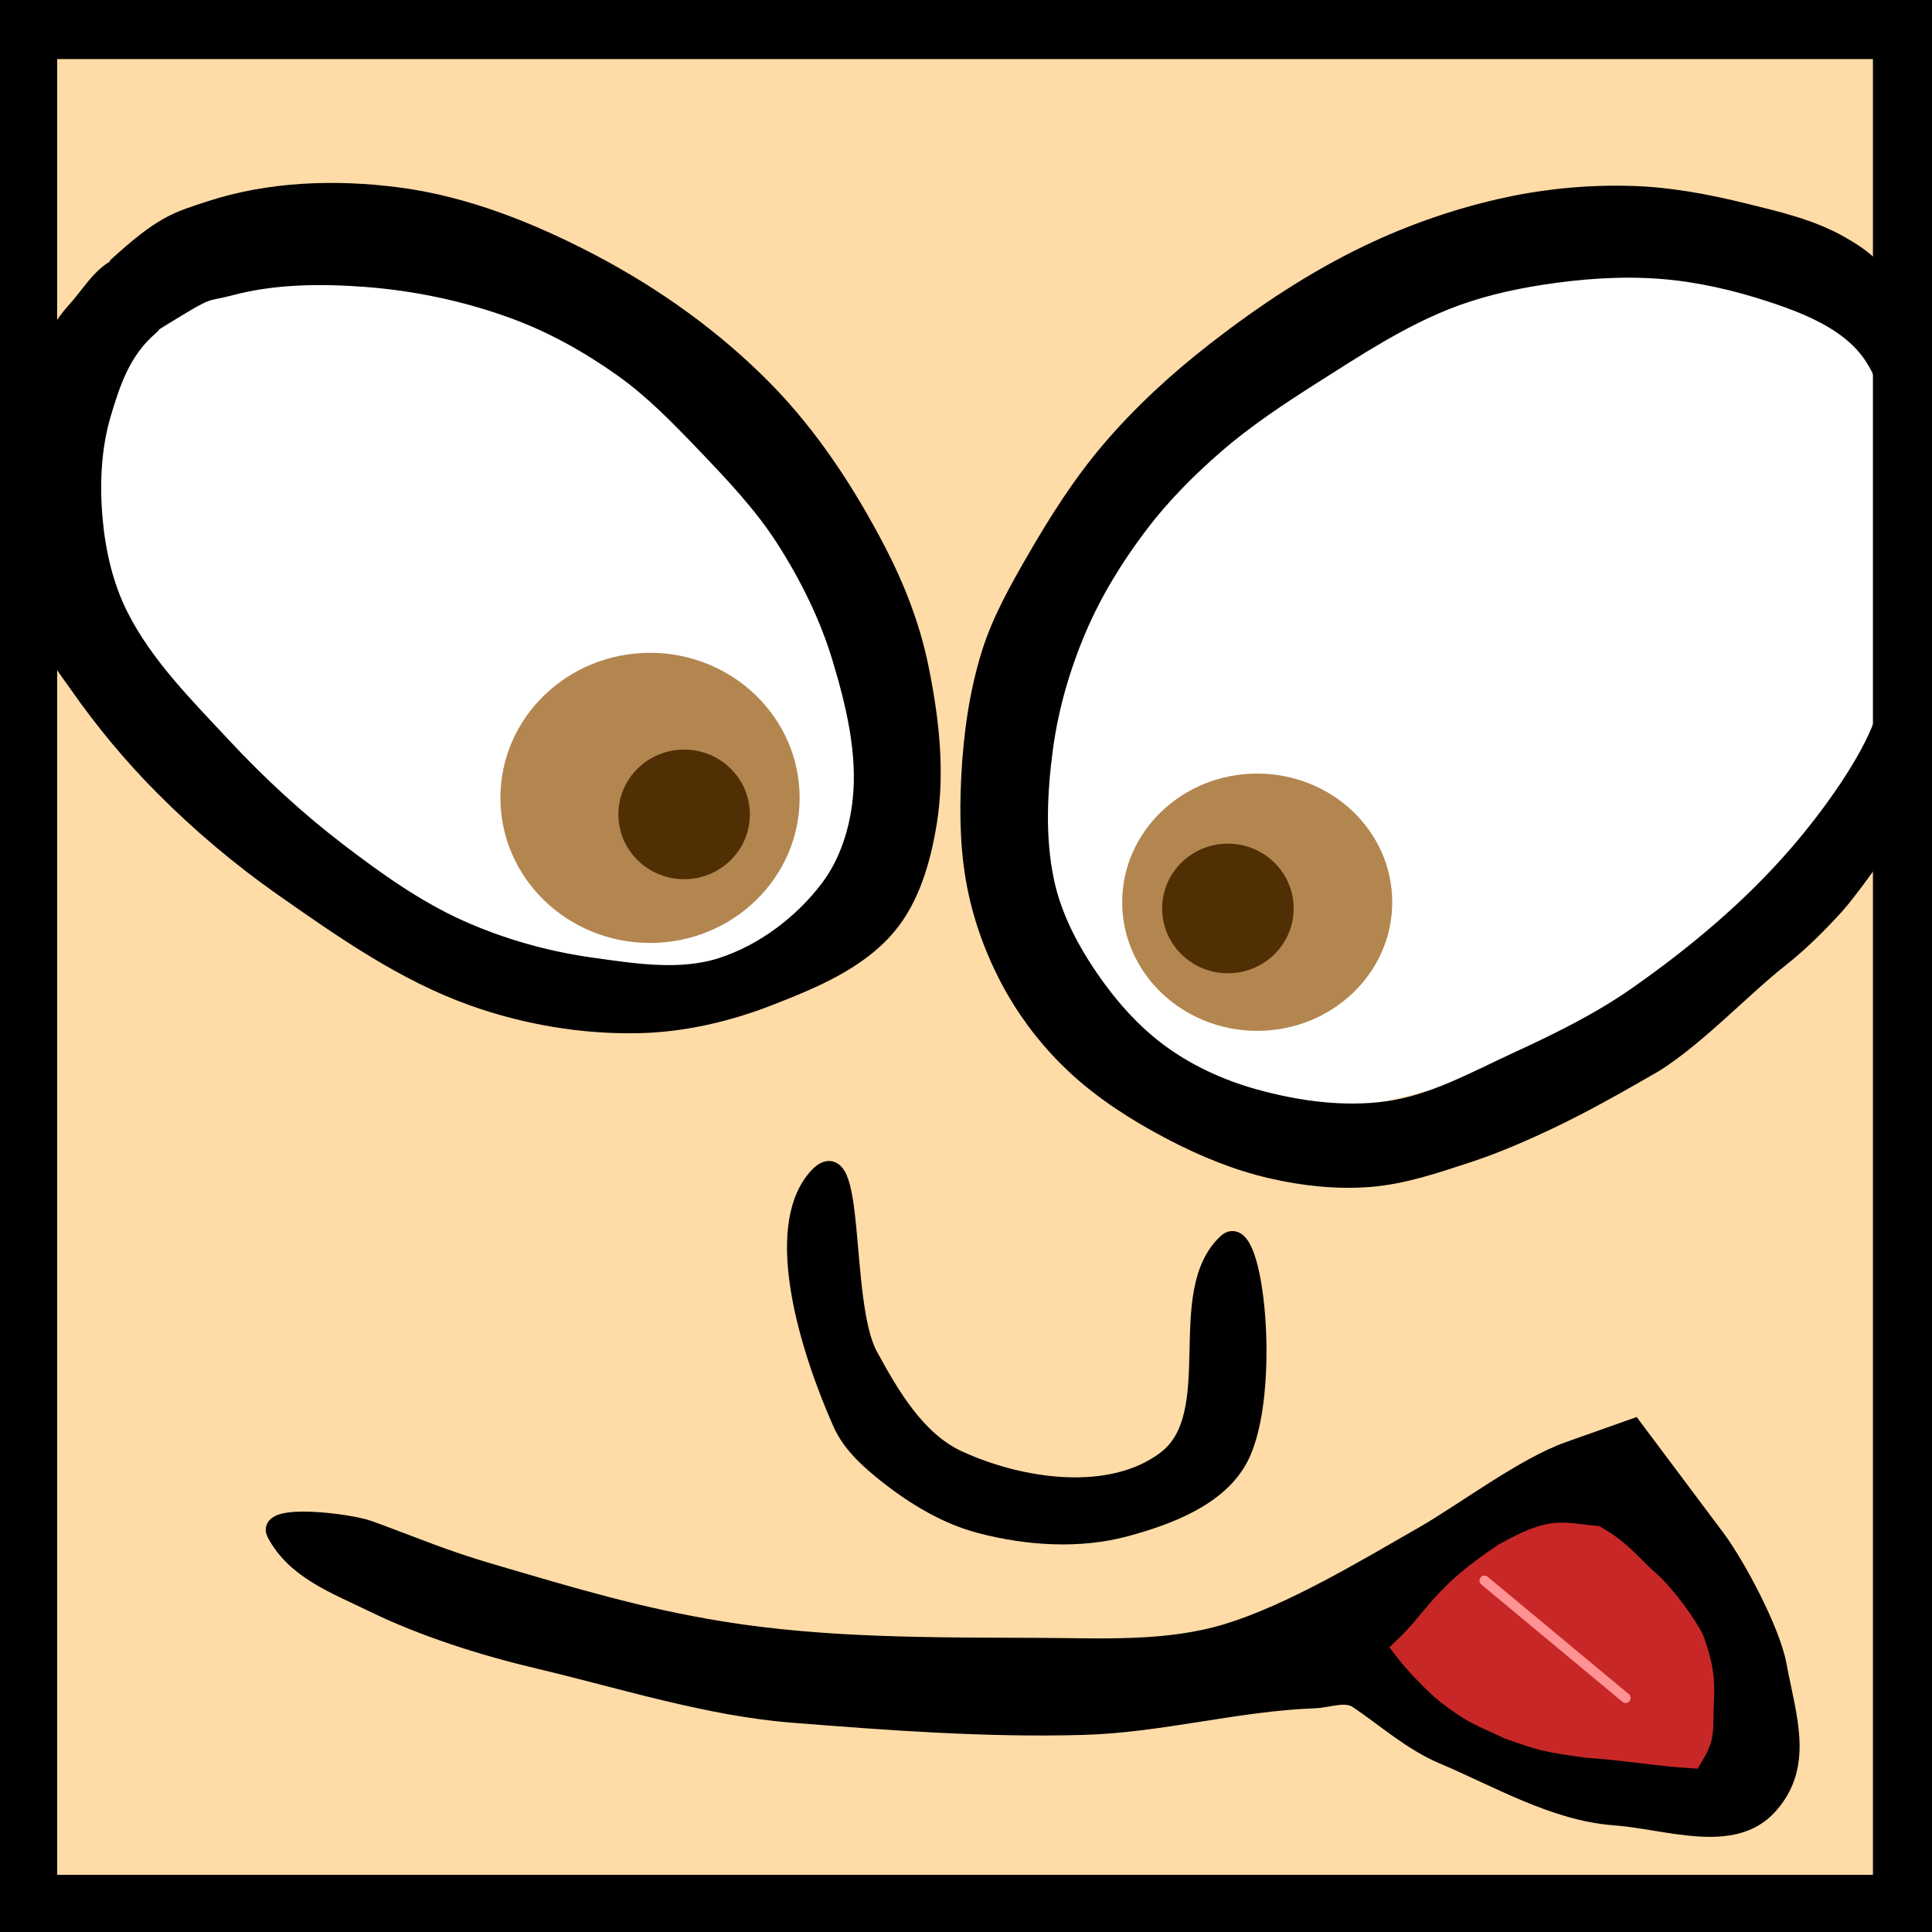
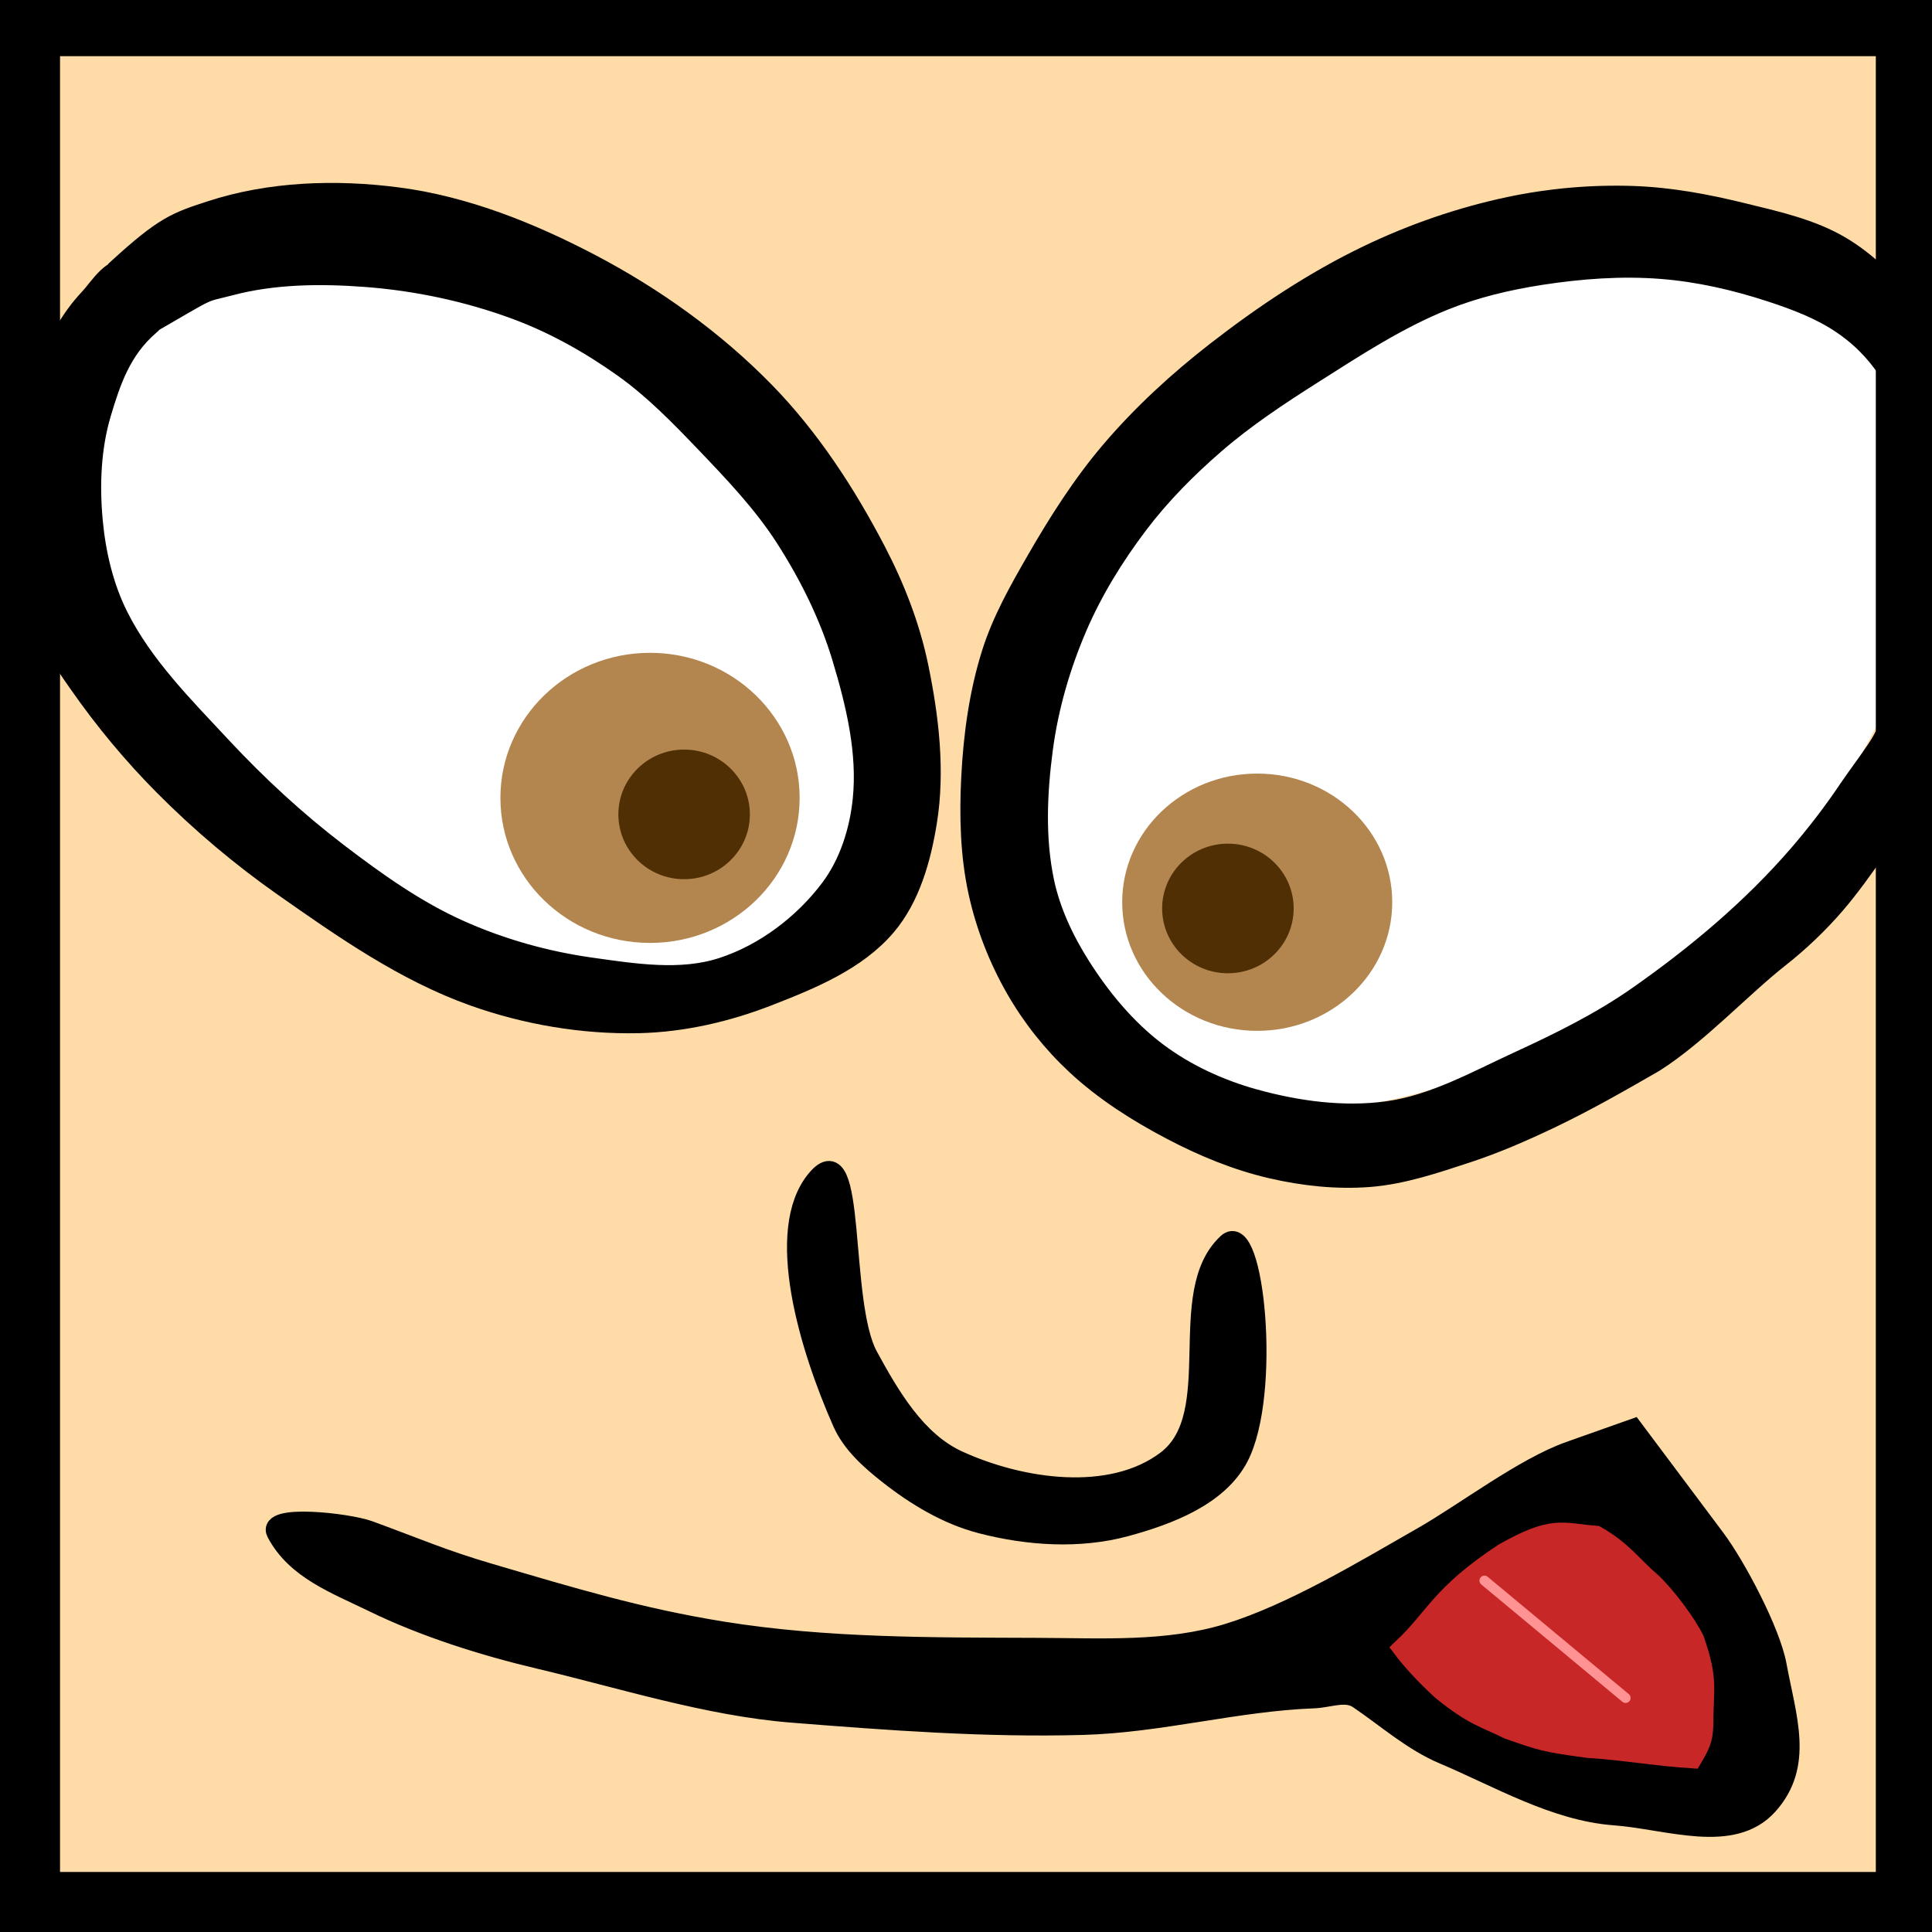
<svg xmlns="http://www.w3.org/2000/svg" width="100" height="100" viewBox="0 0 80 80" version="1.1" id="svg2">
  <defs id="defs80">
    </defs>
  <g id="layer3" style="display:inline">
    <rect style="fill:#ffdba7;fill-opacity:1;stroke:none" id="rect3818" width="80" height="80" x="0" y="-1.3045121e-14" />
  </g>
  <g id="layer4" style="display:inline">
    <path style="fill:#000000;fill-opacity:1;stroke:#000000;stroke-width:1px;stroke-linecap:butt;stroke-linejoin:miter;stroke-opacity:1;display:inline" d="m 14.301,79.343 c -0.537,-1.012 3.71,-0.528 4.787,-0.137 2.413,0.877 3.767,1.49 6.299,2.232 4.213,1.235 7.673,2.291 12.007,2.99 5.376,0.866 10.868,0.825 16.314,0.847 3.293,0.013 6.704,0.226 9.852,-0.742 3.324,-1.021 7.064,-3.284 10.084,-5.01 2.172,-1.241 5.228,-3.578 7.585,-4.413 l 3.305,-1.171 4.255,5.682 c 1.07,1.428 2.86,4.81 3.185,6.565 0.509,2.743 1.413,5.168 -0.449,7.245 -1.848,2.061 -5.202,0.751 -7.963,0.548 -3.075,-0.226 -6.014,-1.967 -8.854,-3.167 -1.616,-0.683 -2.948,-1.881 -4.4,-2.865 -0.657,-0.445 -1.507,-0.053 -2.299,-0.024 -4.014,0.15 -7.955,1.267 -11.97,1.377 C 51.021,89.439 45.999,89.062 40.996,88.665 36.634,88.32 32.149,86.884 27.891,85.878 25.057,85.208 21.951,84.23 19.334,82.952 17.386,82.001 15.317,81.258 14.301,79.343 z" id="path3820" transform="scale(0.8,0.8)" />
  </g>
  <g id="layer6" style="display:inline">
    <path style="fill:#ffffff;fill-opacity:1;stroke:none" id="path3830" d="m 48.375,30.312 a 22.031,15 0 1 1 -44.062,0 22.031,15 0 1 1 44.062,0 z" transform="matrix(0.6623029,0.5393756,-0.5778736,0.6181802,19.91925,-7.272765)" />
    <path style="fill:#ffffff;fill-opacity:1;stroke:none" id="path3834" d="m 90.863,34.504 a 27.489,18.65 0 1 1 -54.978,0 27.489,18.65 0 1 1 54.978,0 z" transform="matrix(0.6433432,-0.4755098,0.4755098,0.6433432,2.810383,36.2476)" />
  </g>
  <g id="layer2" style="display:inline">
-     <path style="fill:none;stroke:#000000;stroke-width:2.486;stroke-miterlimit:4;stroke-opacity:1;stroke-dasharray:none" d="m 1.123,1.203 0,77.674 77.674,0 0,-77.674 -77.674,0 z" id="rect3232" />
    <path style="fill:#000000;fill-opacity:1;stroke:#000000;stroke-width:1px;stroke-linecap:butt;stroke-linejoin:miter;stroke-opacity:1" d="m 42.247,61.049 c 2.136,-2.564 1.177,6.35 2.697,9.138 1.135,2.083 2.488,4.404 4.644,5.393 3.268,1.499 7.922,2.173 10.786,0 3.099,-2.35 0.364,-8.643 3.146,-11.236 1.397,-1.302 2.317,7.808 0.599,11.086 -1.061,2.026 -3.636,2.995 -5.843,3.595 -2.41,0.656 -5.073,0.478 -7.491,-0.15 C 49.034,78.422 47.414,77.448 45.992,76.33 45.046,75.587 44.082,74.733 43.595,73.633 41.887,69.776 40.038,63.701 42.247,61.049 z" id="path3795" transform="scale(0.8,0.8)" />
    <path style="fill:#c82727;fill-opacity:1;stroke:#c82727;stroke-width:1px;stroke-linecap:butt;stroke-linejoin:miter;stroke-opacity:1" d="m 72.583,85.319 c 1.748,-1.648 1.923,-2.749 5.243,-4.944 2.57,-1.447 2.971,-1.049 4.794,-0.899 1.398,0.799 1.898,1.598 2.846,2.397 0.799,0.749 1.86,2.191 2.247,2.996 0.728,2.093 0.474,2.47 0.468,4.476 -0.043,0.547 -0.038,0.784 -0.581,1.685 -1.698,-0.1 -3.733,-0.443 -5.431,-0.543 C 79.949,90.187 79.749,90.112 78.051,89.513 76.853,88.914 76.254,88.839 74.606,87.491 73.782,86.742 73.033,85.918 72.583,85.319 z" id="path3797" transform="scale(0.8,0.8)" />
  </g>
+   <g id="layer1" style="display:inline">
+     <path style="fill:none;stroke:#000000;stroke-width:2.486;stroke-miterlimit:4;stroke-opacity:1;stroke-dasharray:none;display:inline" d="m 1.243,1.083 0,77.674 77.674,0 0,-77.674 -77.674,0 z" id="rect3232" />
+   </g>
  <g id="layer5" style="display:inline">
-     <path style="fill:#000000;fill-opacity:1;stroke:#000000;stroke-width:1px;stroke-linecap:butt;stroke-linejoin:miter;stroke-opacity:1" d="m 6.01,13.866 c 2.439,-2.236 3.13,-2.391 4.861,-2.961 3.087,-1.015 6.501,-1.128 9.723,-0.707 3.492,0.456 6.869,1.811 9.988,3.447 3.303,1.733 6.41,3.96 9.016,6.629 2.335,2.392 4.198,5.257 5.745,8.22 0.988,1.892 1.778,3.92 2.21,6.01 0.543,2.63 0.87,5.392 0.442,8.043 -0.308,1.907 -0.87,3.92 -2.121,5.392 -1.532,1.801 -3.896,2.765 -6.099,3.624 -2.132,0.831 -4.43,1.364 -6.718,1.414 -2.896,0.064 -5.846,-0.439 -8.574,-1.414 C 20.929,50.293 17.763,48.074 14.672,45.906 12.464,44.357 10.387,42.604 8.485,40.691 6.863,39.06 5.382,37.276 4.066,35.388 3.56,34.663 2.96,33.946 2.74,33.09 1.991,30.179 2.887,27.08 2.917,24.074 c 0.021,-2.092 -0.57,-4.263 0,-6.276 0.184,-0.649 0.607,-1.224 1.061,-1.724 0.82,-0.903 1.771,-2.628 2.917,-2.21 1.007,0.368 1.642,2.317 0.84,3.005 -1.448,1.242 -1.987,2.87 -2.478,4.515 -0.532,1.782 -0.609,3.709 -0.439,5.561 0.156,1.701 0.559,3.423 1.326,4.95 1.29,2.568 3.388,4.66 5.347,6.762 1.849,1.983 3.855,3.835 6.01,5.48 1.968,1.503 4.016,2.964 6.276,3.977 2.153,0.966 4.469,1.617 6.806,1.945 2.247,0.315 4.649,0.704 6.806,0 2.185,-0.713 4.186,-2.23 5.568,-4.066 0.981,-1.303 1.511,-2.974 1.679,-4.596 0.255,-2.458 -0.349,-4.97 -1.061,-7.336 -0.656,-2.184 -1.688,-4.267 -2.917,-6.187 -1.161,-1.814 -2.665,-3.394 -4.154,-4.95 -1.327,-1.386 -2.679,-2.777 -4.243,-3.889 -1.719,-1.223 -3.59,-2.275 -5.568,-3.005 -2.488,-0.919 -5.133,-1.481 -7.778,-1.679 -2.326,-0.174 -4.727,-0.152 -6.983,0.442 -1.663,0.438 -0.794,-0.132 -4.64,2.254 -0.759,0.471 -1.431,-2.018 -1.282,-3.182 z" id="path3827" transform="scale(0.8,0.8)" />
-     <path style="fill:#000000;fill-opacity:1;stroke:#000000;stroke-width:1px;stroke-linecap:butt;stroke-linejoin:miter;stroke-opacity:1" d="M 97.556,14.747 C 96.763,13.635 96.177,13.255 95.312,12.75 93.753,11.84 91.941,11.431 90.188,11 88.325,10.542 86.417,10.187 84.5,10.125 c -2.132,-0.069 -4.288,0.12 -6.375,0.562 -2.52,0.534 -4.99,1.385 -7.312,2.5 -2.803,1.346 -5.42,3.092 -7.875,5 -1.966,1.529 -3.821,3.231 -5.438,5.125 -1.489,1.745 -2.729,3.7 -3.875,5.688 -0.889,1.542 -1.777,3.115 -2.312,4.812 -0.654,2.074 -0.95,4.266 -1.06,6.438 -0.1,1.981 -0.053,4.001 0.372,5.938 0.383,1.746 1.049,3.449 1.938,5 0.833,1.454 1.899,2.796 3.125,3.938 1.459,1.359 3.173,2.448 4.938,3.375 1.641,0.862 3.382,1.583 5.188,2 1.65,0.381 3.374,0.569 5.062,0.438 1.733,-0.135 3.411,-0.709 5.062,-1.25 1.456,-0.477 2.866,-1.093 4.25,-1.75 1.861,-0.883 3.652,-1.91 5.438,-2.938 2.254,-1.428 4.549,-3.908 6.5,-5.438 1.051,-0.833 1.983,-1.768 2.875,-2.75 1.177,-1.296 6.073,-8.411 3.188,-4.75 -2.378,3.017 -0.272,-5.779 -0.688,-4.625 -0.73,2.028 -2.664,4.763 -4.438,6.812 -2.415,2.791 -5.289,5.197 -8.312,7.312 -1.925,1.347 -4.053,2.393 -6.188,3.375 -2.186,1.006 -4.366,2.236 -6.75,2.562 -2.28,0.312 -4.657,-0.012 -6.875,-0.625 C 63.132,56.376 61.37,55.566 59.875,54.438 58.297,53.246 56.997,51.67 55.938,50 55.088,48.66 54.389,47.178 54.062,45.625 53.592,43.382 53.698,41.022 54,38.75 c 0.285,-2.145 0.899,-4.261 1.75,-6.25 0.819,-1.915 1.929,-3.715 3.188,-5.375 1.148,-1.515 2.502,-2.879 3.938,-4.125 1.567,-1.361 3.31,-2.512 5.062,-3.625 2.197,-1.395 4.399,-2.839 6.812,-3.812 1.598,-0.645 3.297,-1.049 5,-1.312 2.061,-0.319 4.17,-0.476 6.25,-0.312 1.921,0.151 3.825,0.588 5.656,1.188 1.292,0.423 2.594,0.913 3.714,1.683 2.61,1.796 1.863,3.665 3.128,2.978 1.502,-0.816 0.195,-3.443 -0.943,-5.039 z" id="path3832" transform="scale(0.8,0.8)" />
+     <path style="fill:#000000;fill-opacity:1;stroke:#000000;stroke-width:1px;stroke-linecap:butt;stroke-linejoin:miter;stroke-opacity:1" d="m 6.077,13.899 c 2.439,-2.236 3.063,-2.425 4.795,-2.994 3.087,-1.015 6.501,-1.128 9.723,-0.707 3.492,0.456 6.869,1.811 9.988,3.447 3.303,1.733 6.41,3.96 9.016,6.629 2.335,2.392 4.198,5.257 5.745,8.22 0.988,1.892 1.778,3.92 2.21,6.01 0.543,2.63 0.87,5.392 0.442,8.043 -0.308,1.907 -0.87,3.92 -2.121,5.392 -1.532,1.801 -3.896,2.765 -6.099,3.624 -2.132,0.831 -4.43,1.364 -6.718,1.414 -2.896,0.064 -5.846,-0.439 -8.574,-1.414 C 20.929,50.293 17.763,48.074 14.672,45.906 12.464,44.357 10.387,42.604 8.485,40.691 6.863,39.06 5.382,37.276 4.066,35.388 3.56,34.663 3.026,33.927 2.74,33.09 1.76,30.22 1.424,27.106 1.515,24.074 1.568,22.295 1.907,20.495 2.55,18.834 3.022,17.614 3.683,16.428 4.578,15.474 5.222,14.789 5.749,13.714 6.894,13.866 7.901,14.234 9.071,15.715 7.734,16.871 6.291,18.119 5.747,19.741 5.256,21.386 4.724,23.168 4.647,25.095 4.817,26.947 c 0.156,1.701 0.559,3.423 1.326,4.95 1.29,2.568 3.388,4.66 5.347,6.762 1.849,1.983 3.855,3.835 6.01,5.48 1.968,1.503 4.016,2.964 6.276,3.977 2.153,0.966 4.469,1.617 6.806,1.945 2.247,0.315 4.649,0.704 6.806,0 2.185,-0.713 4.186,-2.23 5.568,-4.066 0.981,-1.303 1.511,-2.974 1.679,-4.596 0.255,-2.458 -0.349,-4.97 -1.061,-7.336 -0.656,-2.184 -1.688,-4.267 -2.917,-6.187 -1.161,-1.814 -2.665,-3.394 -4.154,-4.95 -1.327,-1.386 -2.679,-2.777 -4.243,-3.889 -1.719,-1.223 -3.59,-2.275 -5.568,-3.005 -2.488,-0.919 -5.133,-1.481 -7.778,-1.679 -2.326,-0.174 -4.727,-0.152 -6.983,0.442 C 10.27,15.232 11.213,14.785 7.292,17.048 6.215,17.669 5.928,15.063 6.077,13.899 z" id="path3827" transform="scale(0.8,0.8)" />
+     <path style="fill:#000000;fill-opacity:1;stroke:#000000;stroke-width:1px;stroke-linecap:butt;stroke-linejoin:miter;stroke-opacity:1" d="M 98.642,15.833 C 97.849,14.721 96.611,13.525 95.312,12.75 93.762,11.825 91.941,11.431 90.188,11 88.325,10.542 86.417,10.187 84.5,10.125 c -2.132,-0.069 -4.288,0.12 -6.375,0.562 -2.52,0.534 -4.99,1.385 -7.312,2.5 -2.803,1.346 -5.42,3.092 -7.875,5 -1.966,1.529 -3.821,3.231 -5.438,5.125 -1.489,1.745 -2.729,3.7 -3.875,5.688 -0.889,1.542 -1.777,3.115 -2.312,4.812 -0.654,2.074 -0.95,4.266 -1.06,6.438 -0.1,1.981 -0.053,4.001 0.372,5.938 0.383,1.746 1.049,3.449 1.938,5 0.833,1.454 1.899,2.796 3.125,3.938 1.459,1.359 3.173,2.448 4.938,3.375 1.641,0.862 3.382,1.583 5.188,2 1.65,0.381 3.374,0.569 5.062,0.438 1.733,-0.135 3.411,-0.709 5.062,-1.25 1.456,-0.477 2.866,-1.093 4.25,-1.75 1.861,-0.883 3.652,-1.91 5.438,-2.938 2.254,-1.428 4.549,-3.908 6.5,-5.438 1.051,-0.833 2.009,-1.745 2.875,-2.75 1.414,-1.641 3.321,-4.55 3.943,-5.742 0.574,-1.101 1.7,-4.004 1.694,-4.555 -0.006,-0.55 1.544,-3.75 1.219,-3.905 -0.126,-0.06 0.268,-2.842 0.671,-5.669 0.404,-2.827 -1.354,-6.251 -1.441,-6.495 -0.088,-0.244 -1.265,-2.386 -1.801,-2.271 -0.536,0.115 -1.147,0.717 -1.675,0.558 -0.287,-0.086 0.732,1.332 1.045,1.956 0.332,0.661 0.492,1.13 0.607,1.534 0.257,0.901 0.9,3.408 0.959,4.914 0.039,0.993 -0.494,5.084 -1.068,6.853 -0.747,2.302 -1.432,3.75 -1.744,4.323 -0.312,0.574 -1.338,1.925 -1.737,2.522 -0.398,0.597 -0.829,1.194 -1.271,1.77 -0.442,0.576 -0.895,1.131 -1.339,1.644 -2.415,2.791 -5.289,5.197 -8.312,7.312 -1.925,1.347 -4.053,2.393 -6.188,3.375 -2.186,1.006 -4.366,2.236 -6.75,2.562 -2.28,0.312 -4.657,-0.012 -6.875,-0.625 C 63.132,56.376 61.37,55.566 59.875,54.438 58.297,53.246 56.997,51.67 55.938,50 55.088,48.66 54.389,47.178 54.062,45.625 53.592,43.382 53.698,41.022 54,38.75 c 0.285,-2.145 0.899,-4.261 1.75,-6.25 0.819,-1.915 1.929,-3.715 3.188,-5.375 1.148,-1.515 2.502,-2.879 3.938,-4.125 1.567,-1.361 3.31,-2.512 5.062,-3.625 2.197,-1.395 4.399,-2.839 6.812,-3.812 1.598,-0.645 3.297,-1.049 5,-1.312 2.061,-0.319 4.17,-0.476 6.25,-0.312 1.921,0.151 3.825,0.588 5.656,1.188 1.292,0.423 2.594,0.913 3.714,1.683 2.61,1.796 2.476,3.542 3.642,3.122 1.608,-0.58 0.935,-2.561 -0.37,-4.097 z" id="path3832" transform="scale(0.8,0.8)" />
    <path style="fill:none;stroke:#ff9292;stroke-width:0.414;stroke-linecap:round;stroke-linejoin:miter;stroke-miterlimit:4;stroke-opacity:1;stroke-dasharray:none" d="m 61.468,65.45 5.845,4.859" id="path3891" />
  </g>
  <g id="layer7" style="display:inline">
    <path style="fill:#ae7f45;fill-opacity:0.941;stroke:none" id="path3837" d="m 42.591,40.363 a 7.744,7.508 0 1 1 -15.488,0 7.744,7.508 0 1 1 15.488,0 z" transform="matrix(0.8,0,0,0.8,-0.9615847,0.7478992)" />
    <path transform="matrix(0.7219512,0,0,0.709434,26.90089,8.723826)" style="fill:#ae7f45;fill-opacity:0.941;stroke:none" id="path3837-3" d="m 42.591,40.363 a 7.744,7.508 0 1 1 -15.488,0 7.744,7.508 0 1 1 15.488,0 z" />
    <path style="fill:#4a2a00;fill-opacity:0.941;stroke:none" id="path3859" d="m 36.594,42.105 a 2.27,1.937 0 1 1 -4.541,0 2.27,1.937 0 1 1 4.541,0 z" transform="matrix(1.199307,0,0,1.385192,-12.8367,-24.60149)" />
    <path style="fill:#4a2a00;fill-opacity:0.941;stroke:none" id="path3859-1" d="m 36.594,42.105 a 2.27,1.937 0 1 1 -4.541,0 2.27,1.937 0 1 1 4.541,0 z" transform="matrix(1.199307,0,0,1.385192,9.680527,-20.70605)" />
  </g>
</svg>
